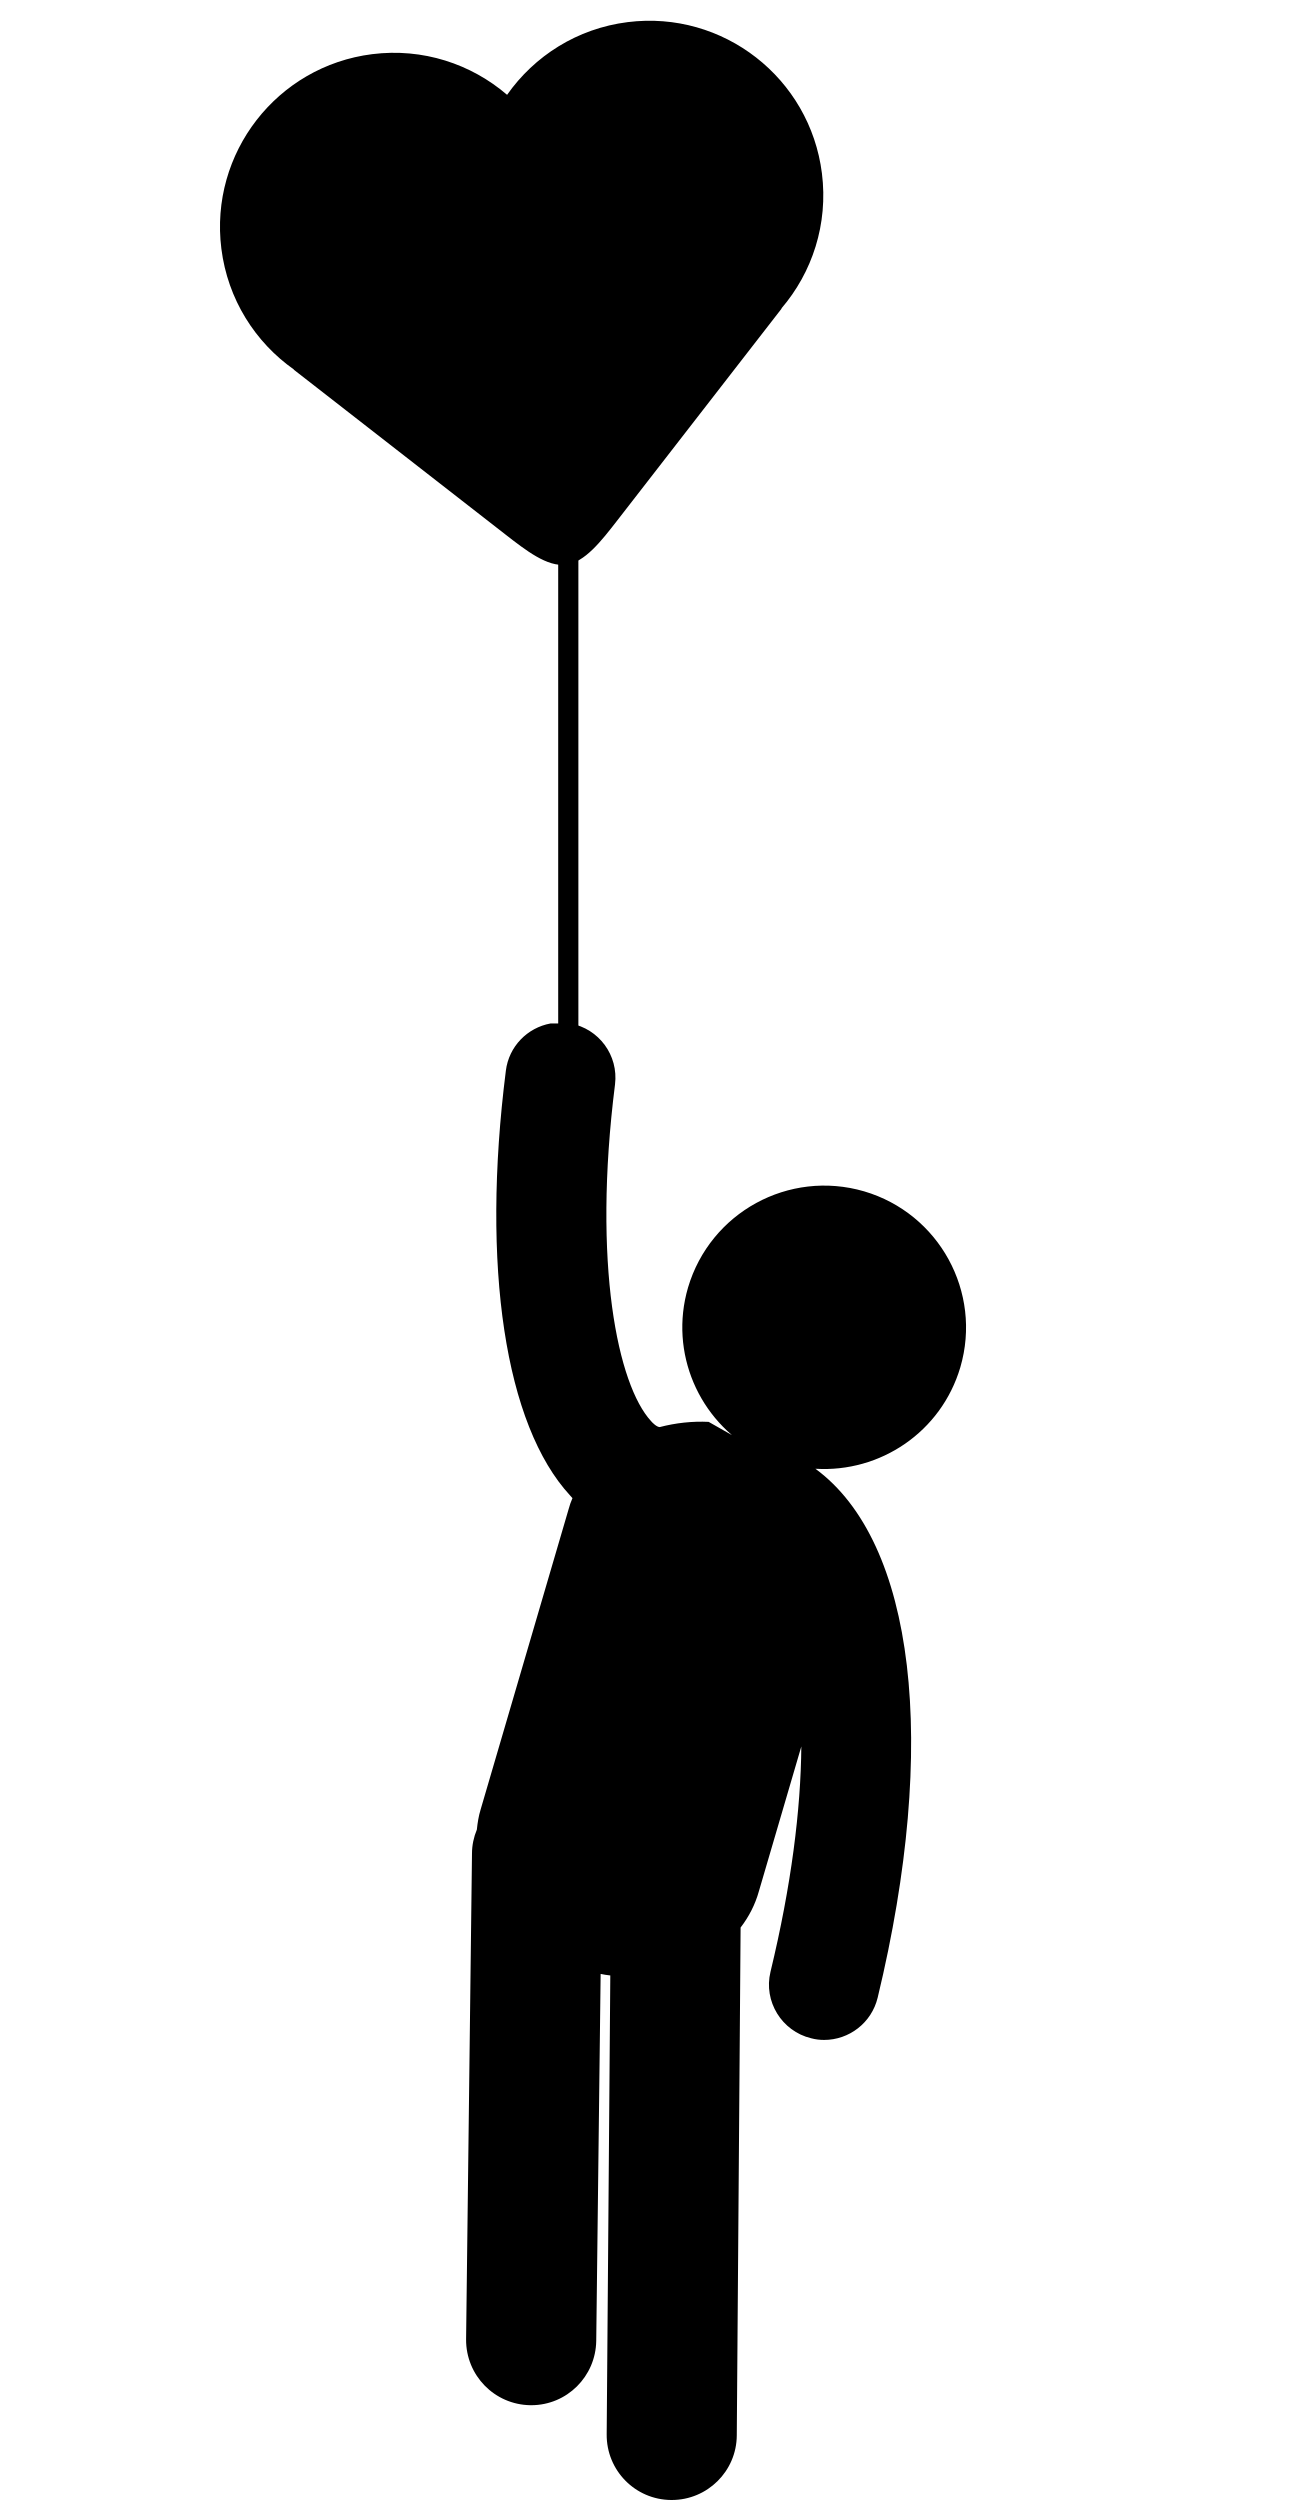
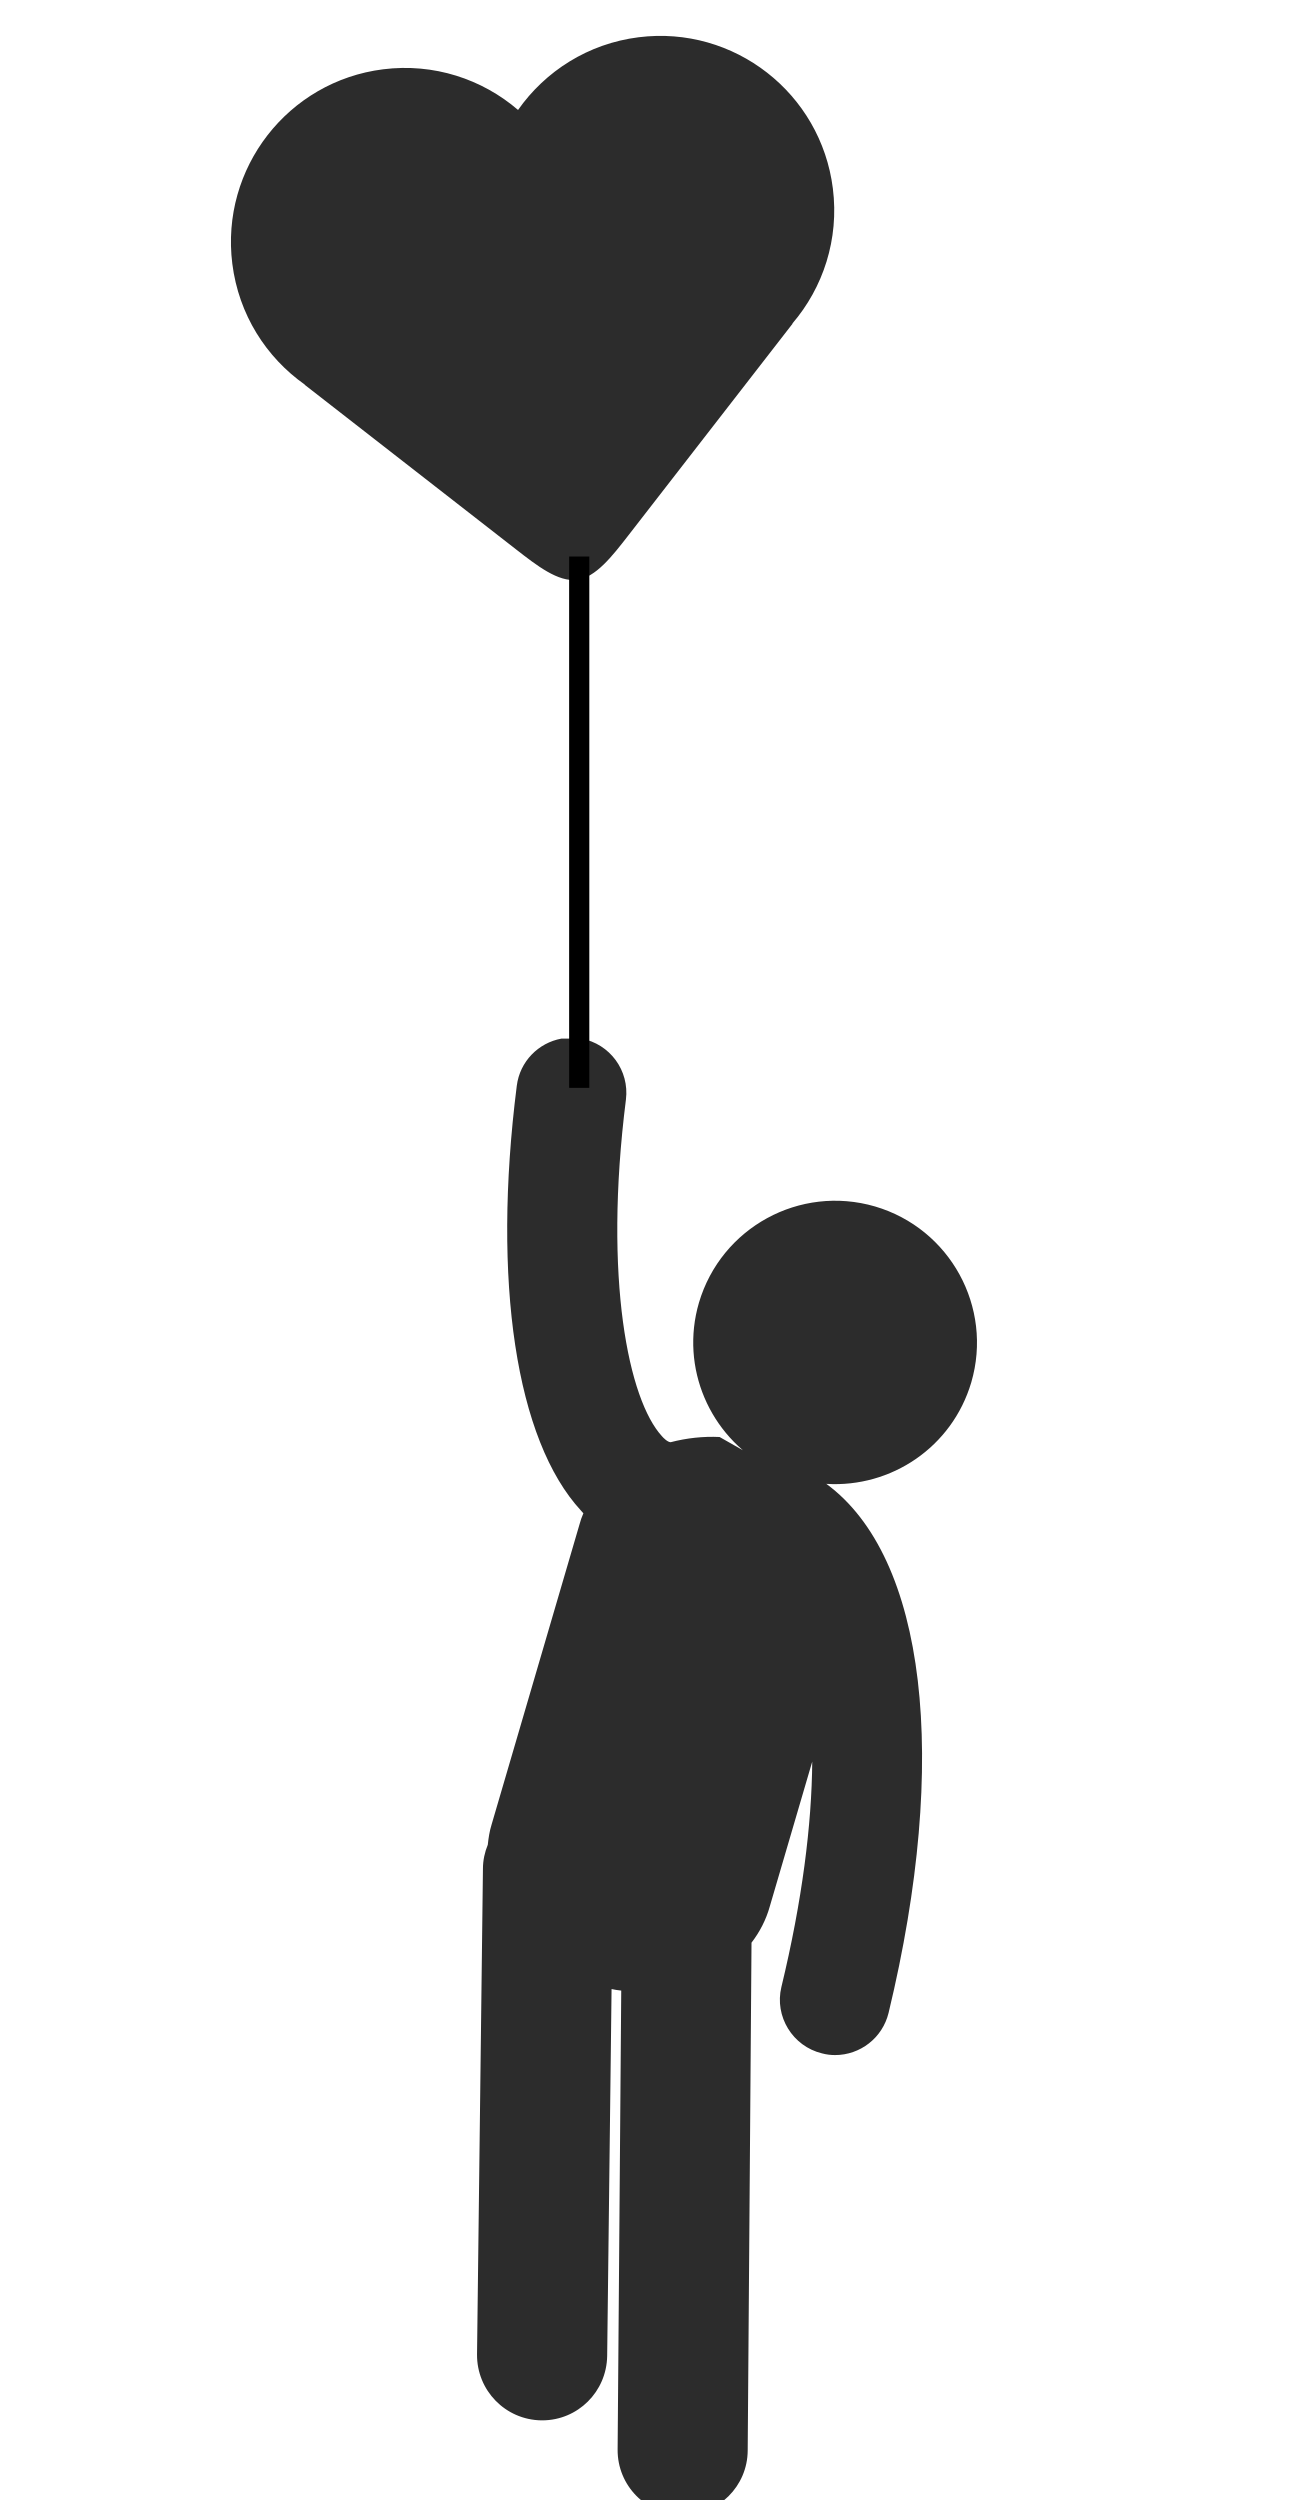
- <svg xmlns="http://www.w3.org/2000/svg" version="1.1" id="Layer_2" x="0px" y="0px" width="64.75px" height="123.907px" viewBox="32.917 0.75 64.75 123.907" enable-background="new 32.917 0.75 64.75 123.907" xml:space="preserve">
-   <path d="M60.202,51.476c-1.141,0.209-2.063,1.132-2.213,2.34c-1.229,9.698-0.041,17.569,3.188,21.059  c0.035,0.044,0.074,0.083,0.113,0.127c-0.078,0.178-0.141,0.359-0.19,0.543l-4.36,14.883c-0.103,0.334-0.154,0.67-0.189,1.004  c-0.153,0.367-0.241,0.773-0.241,1.189l-0.292,24.074c-0.012,1.785,1.406,3.238,3.188,3.264c0.014,0,0.023,0,0.039,0  c1.77,0,3.195-1.422,3.223-3.186l0.218-18.19c0.149,0.033,0.315,0.058,0.479,0.076l-0.179,22.749  c-0.013,1.781,1.415,3.238,3.198,3.249c0.016,0,0.016,0,0.025,0c1.771,0,3.213-1.429,3.225-3.198l0.189-25.175  c0.401-0.521,0.721-1.126,0.91-1.81l2.1-7.164c-0.025,3.119-0.492,6.879-1.529,11.172c-0.352,1.461,0.559,2.938,2.012,3.289  c0.215,0.058,0.43,0.084,0.645,0.084c1.238,0,2.353-0.842,2.656-2.097c3.035-12.593,1.847-22.588-3.086-26.212  c3.211,0.197,6.234-1.818,7.183-5.031c1.088-3.725-1.052-7.625-4.769-8.719c-3.729-1.088-7.625,1.042-8.727,4.768  c-0.947,3.236,0.545,6.605,3.389,8.149l-1.188-0.821l-1.178-0.67c-0.81-0.039-1.631,0.051-2.427,0.258  c-0.149-0.004-0.354-0.207-0.43-0.297c-1.646-1.789-2.91-7.771-1.785-16.686c0.177-1.441-0.796-2.762-2.214-3.022" />
-   <path d="M73.654,9.342c0.316,2.516-0.481,4.913-2.01,6.697l0.017-0.002l-8.134,10.487c-0.813,1.049-1.627,2.098-2.557,2.214  c-0.931,0.117-1.978-0.699-3.024-1.514L47.475,19.07l0.014-0.002c-1.92-1.352-3.285-3.478-3.601-5.994  c-0.593-4.731,2.754-9.047,7.478-9.64c2.51-0.314,4.903,0.486,6.684,2.016c1.349-1.922,3.471-3.29,5.98-3.604  C68.752,1.255,73.061,4.611,73.654,9.342z" />
-   <line fill="none" stroke="#000000" stroke-miterlimit="10" x1="61.083" y1="27.583" x2="61.083" y2="53.917" />
+ <svg xmlns="http://www.w3.org/2000/svg" version="1.1" id="Layer_2" x="0px" y="0px" width="64.75px" height="123.907px" viewBox="64.75 0 64.75 123.907" enable-background="new 64.75 0 64.75 123.907" xml:space="preserve">
+   <path fill="#2C2C2C" d="M92.577,51.476c-1.142,0.209-2.063,1.132-2.214,2.34c-1.229,9.698-0.04,17.569,3.188,21.06  c0.035,0.043,0.074,0.082,0.113,0.127c-0.078,0.178-0.142,0.358-0.19,0.543l-4.359,14.883c-0.104,0.334-0.154,0.67-0.189,1.004  c-0.152,0.367-0.24,0.773-0.24,1.189l-0.293,24.073c-0.012,1.785,1.406,3.238,3.188,3.265c0.015,0,0.022,0,0.039,0  c1.771,0,3.194-1.422,3.223-3.187l0.218-18.19c0.149,0.033,0.315,0.059,0.479,0.076l-0.179,22.75  c-0.014,1.78,1.414,3.237,3.197,3.248c0.017,0,0.017,0,0.025,0c1.771,0,3.213-1.429,3.225-3.197l0.189-25.176  c0.4-0.521,0.721-1.125,0.91-1.81l2.1-7.164c-0.025,3.119-0.492,6.879-1.529,11.172c-0.352,1.461,0.56,2.938,2.013,3.289  c0.215,0.058,0.43,0.084,0.646,0.084c1.237,0,2.352-0.842,2.655-2.097c3.035-12.594,1.847-22.588-3.086-26.213  c3.211,0.197,6.233-1.817,7.183-5.03c1.088-3.726-1.052-7.625-4.769-8.719c-3.729-1.088-7.625,1.042-8.728,4.768  c-0.947,3.235,0.545,6.604,3.39,8.149l-1.188-0.821l-1.178-0.67c-0.811-0.039-1.631,0.051-2.428,0.258  c-0.148-0.004-0.354-0.207-0.43-0.297c-1.646-1.789-2.91-7.771-1.785-16.686c0.178-1.441-0.795-2.762-2.213-3.022" />
+   <path fill="#2C2C2C" d="M106.029,9.342c0.316,2.516-0.481,4.913-2.01,6.697l0.017-0.002l-8.134,10.487  c-0.813,1.049-1.627,2.098-2.557,2.214c-0.932,0.117-1.979-0.699-3.025-1.514L79.85,19.07l0.014-0.002  c-1.92-1.352-3.284-3.478-3.6-5.994c-0.594-4.731,2.754-9.047,7.478-9.64c2.51-0.314,4.903,0.486,6.684,2.016  c1.349-1.922,3.472-3.29,5.979-3.604C101.127,1.255,105.436,4.611,106.029,9.342z" />
+   <line fill="#2C2C2C" stroke="#000000" stroke-miterlimit="10" x1="93.458" y1="27.583" x2="93.458" y2="53.917" />
</svg>
